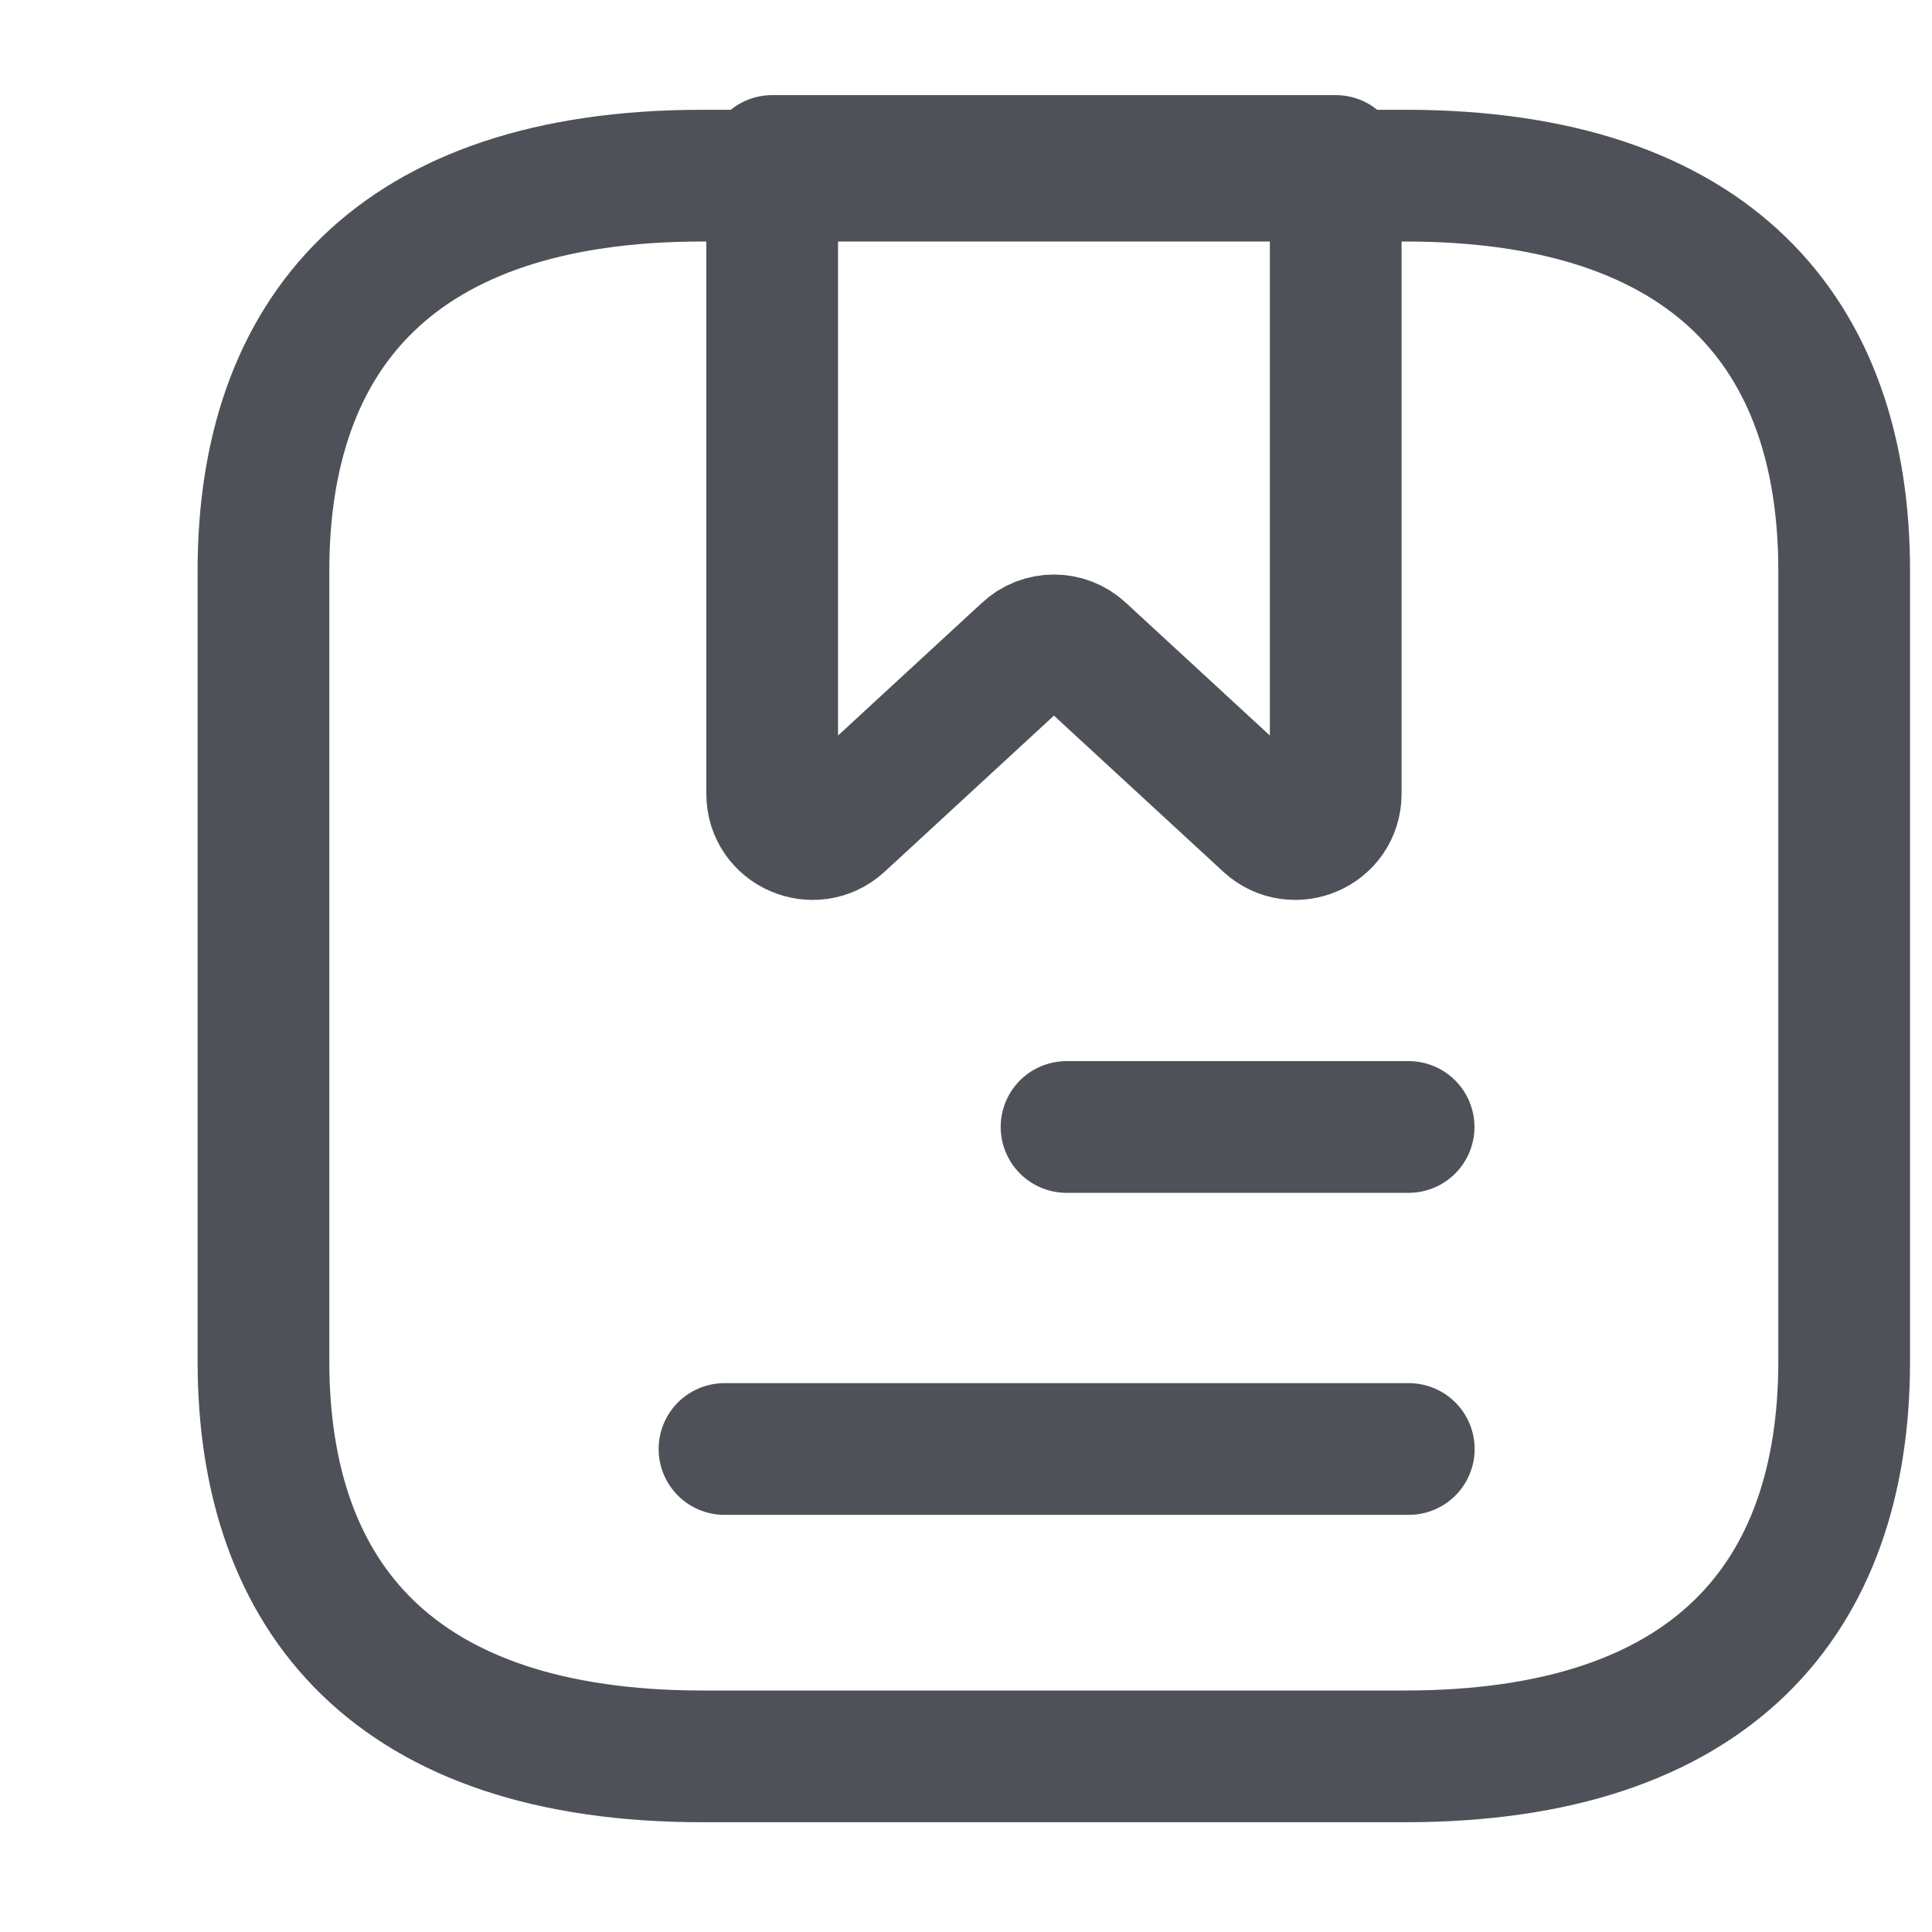
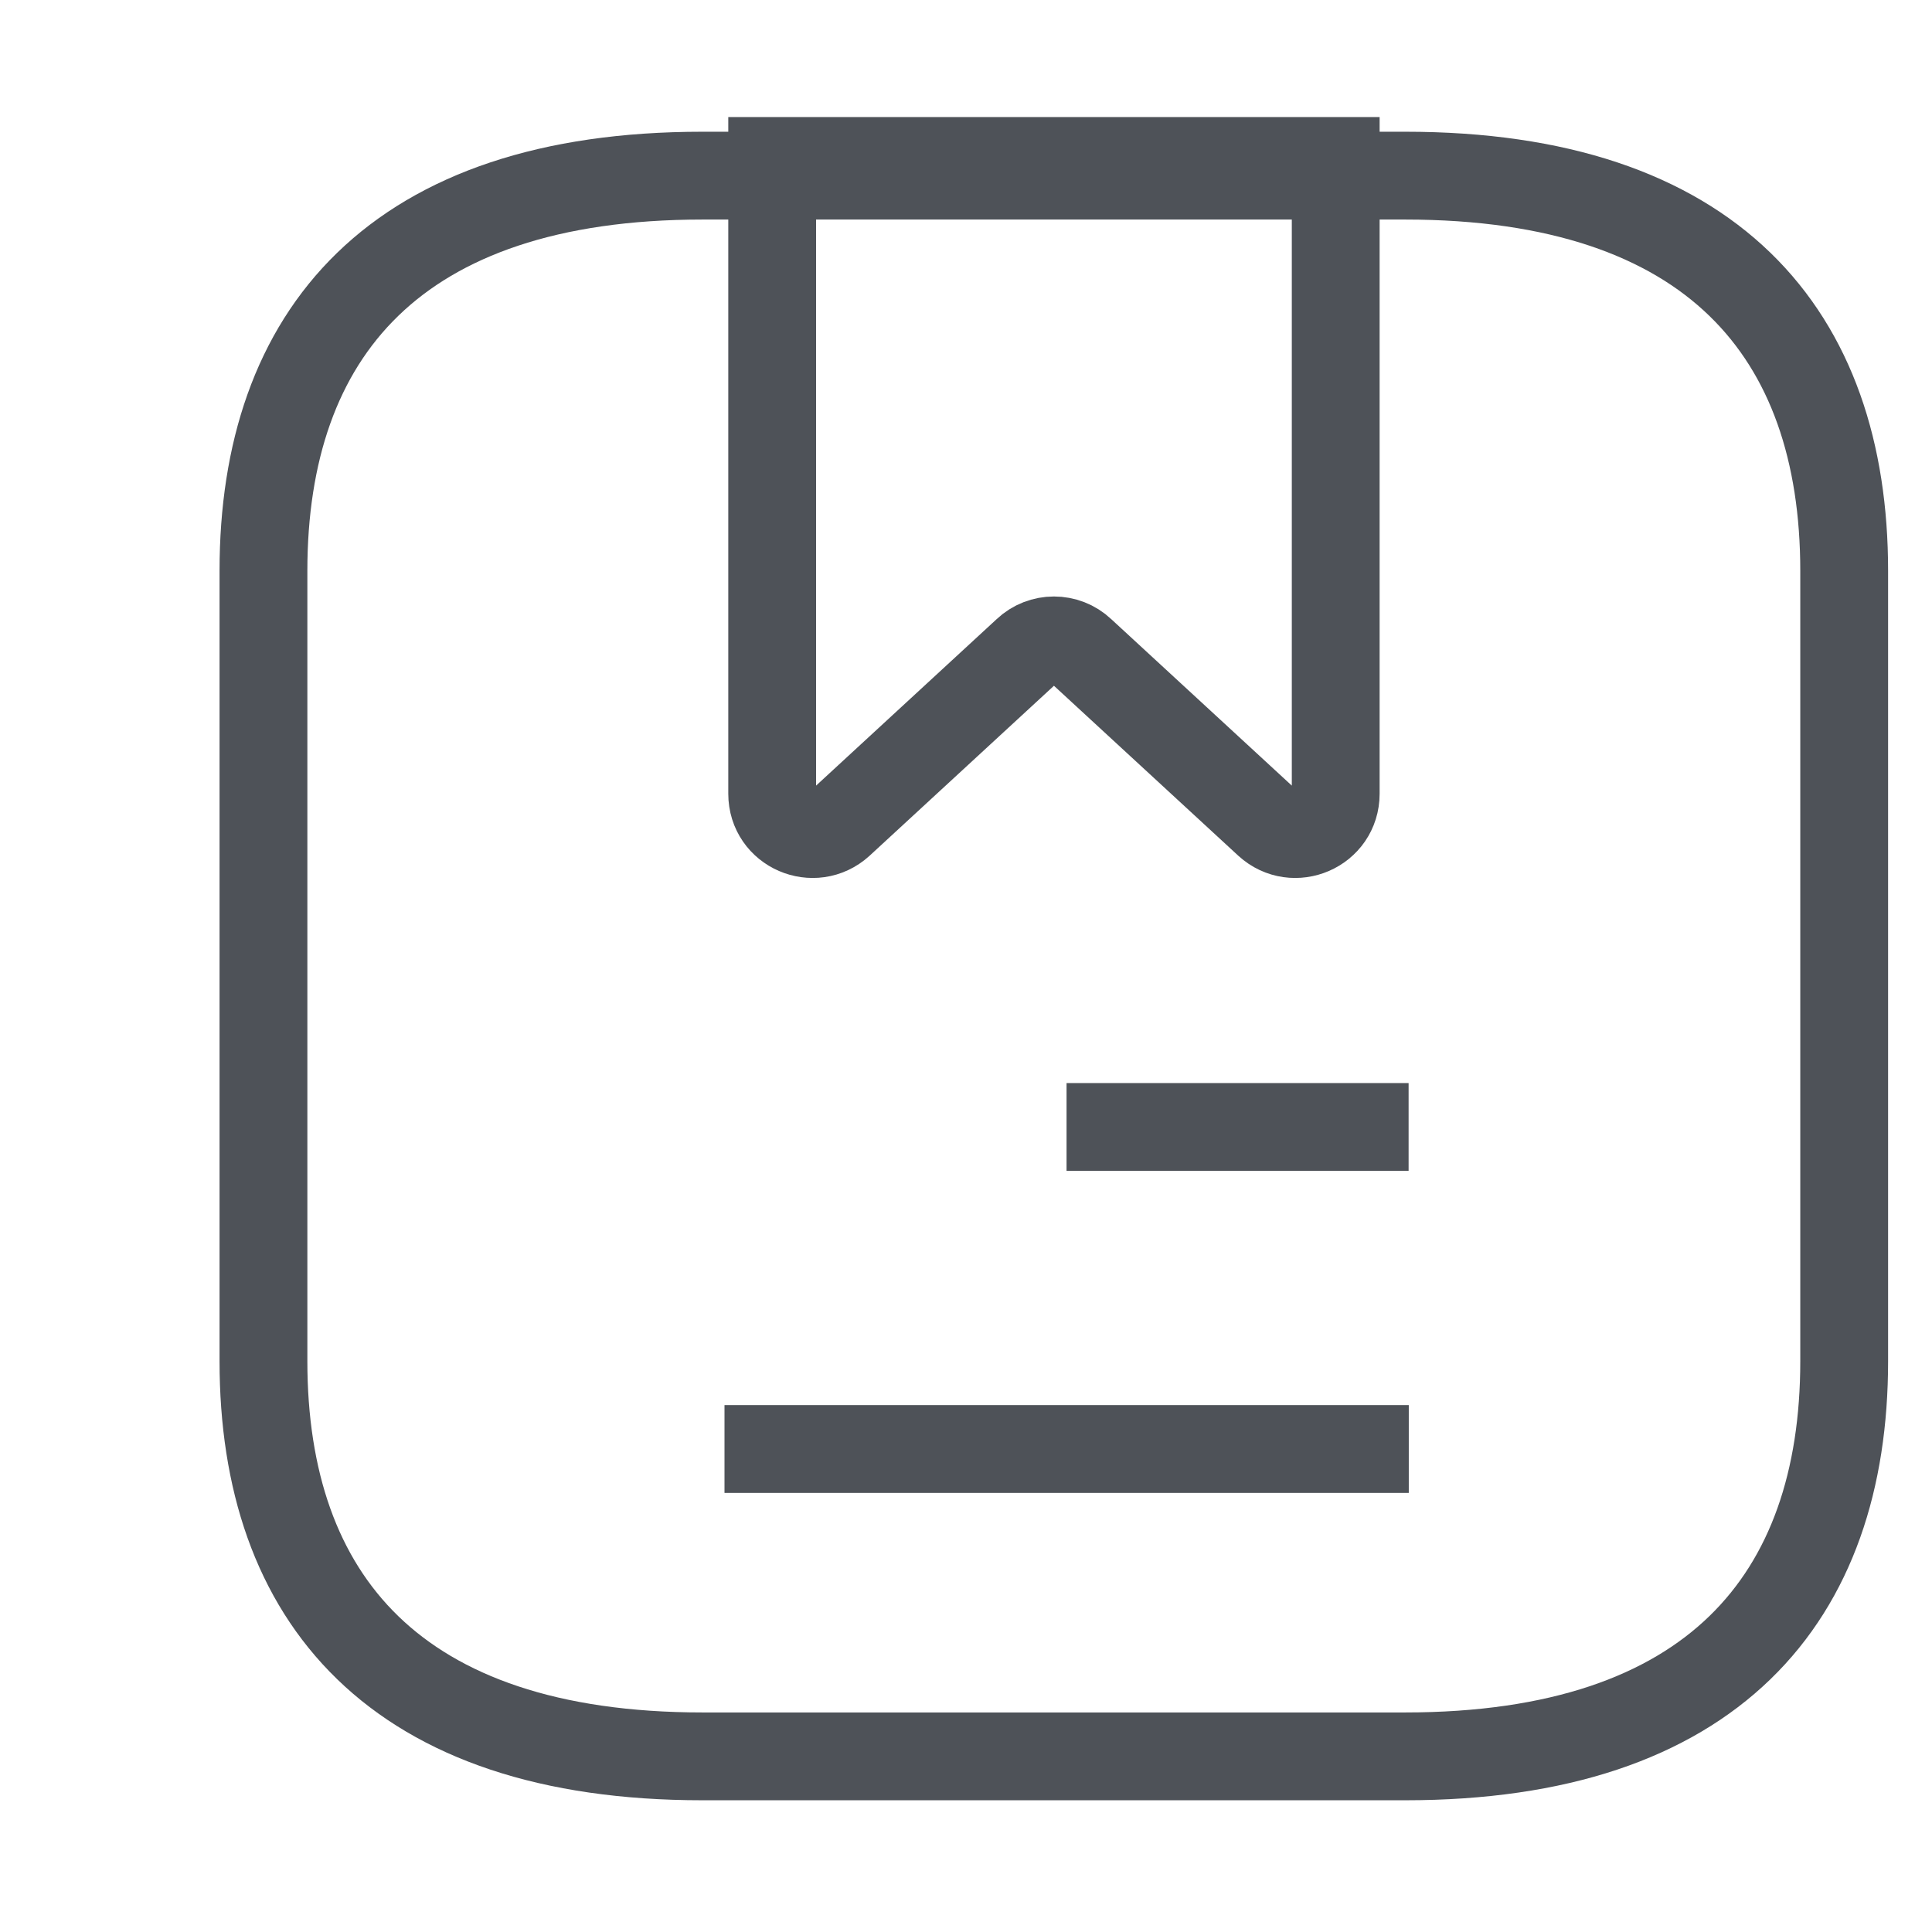
<svg xmlns="http://www.w3.org/2000/svg" width="22" height="22" viewBox="0 0 22 22" fill="none">
-   <path d="M21 6.5V15.5C21 18.2 19.5 20 16 20H8C4.5 20 3 18.2 3 15.5V6.5C3 3.8 4.5 2 8 2H16C19.5 2 21 3.8 21 6.5Z" stroke="#4E5258" stroke-width="1.5" stroke-miterlimit="10" stroke-linecap="round" stroke-linejoin="round" />
-   <path d="M15.21 1.833V9.038C15.21 9.442 14.733 9.643 14.44 9.377L12.313 7.416C12.139 7.251 11.864 7.251 11.69 7.416L9.563 9.377C9.27 9.643 8.793 9.442 8.793 9.038V1.833H15.21Z" stroke="#4E5258" stroke-width="1.5" stroke-miterlimit="10" stroke-linecap="round" stroke-linejoin="round" />
-   <path d="M12.145 12.833H16.04" stroke="#4E5258" stroke-width="1.5" stroke-miterlimit="10" stroke-linecap="round" stroke-linejoin="round" />
-   <path d="M8.25 16.5H16.042" stroke="#4E5258" stroke-width="1.5" stroke-miterlimit="10" stroke-linecap="round" stroke-linejoin="round" />
+   <path d="M21 6.5V15.5C21 18.2 19.5 20 16 20H8C4.5 20 3 18.2 3 15.5V6.5C3 3.8 4.5 2 8 2H16C19.5 2 21 3.8 21 6.5Z" stroke="#4E5258" strokeWidth="1.5" stroke-miterlimit="10" strokeLinecap="round" strokeLinejoin="round" />
+   <path d="M15.21 1.833V9.038C15.21 9.442 14.733 9.643 14.44 9.377L12.313 7.416C12.139 7.251 11.864 7.251 11.69 7.416L9.563 9.377C9.27 9.643 8.793 9.442 8.793 9.038V1.833H15.21Z" stroke="#4E5258" strokeWidth="1.5" stroke-miterlimit="10" strokeLinecap="round" strokeLinejoin="round" />
+   <path d="M12.145 12.833H16.04" stroke="#4E5258" strokeWidth="1.5" stroke-miterlimit="10" strokeLinecap="round" strokeLinejoin="round" />
+   <path d="M8.25 16.5H16.042" stroke="#4E5258" strokeWidth="1.5" stroke-miterlimit="10" strokeLinecap="round" strokeLinejoin="round" />
</svg>
